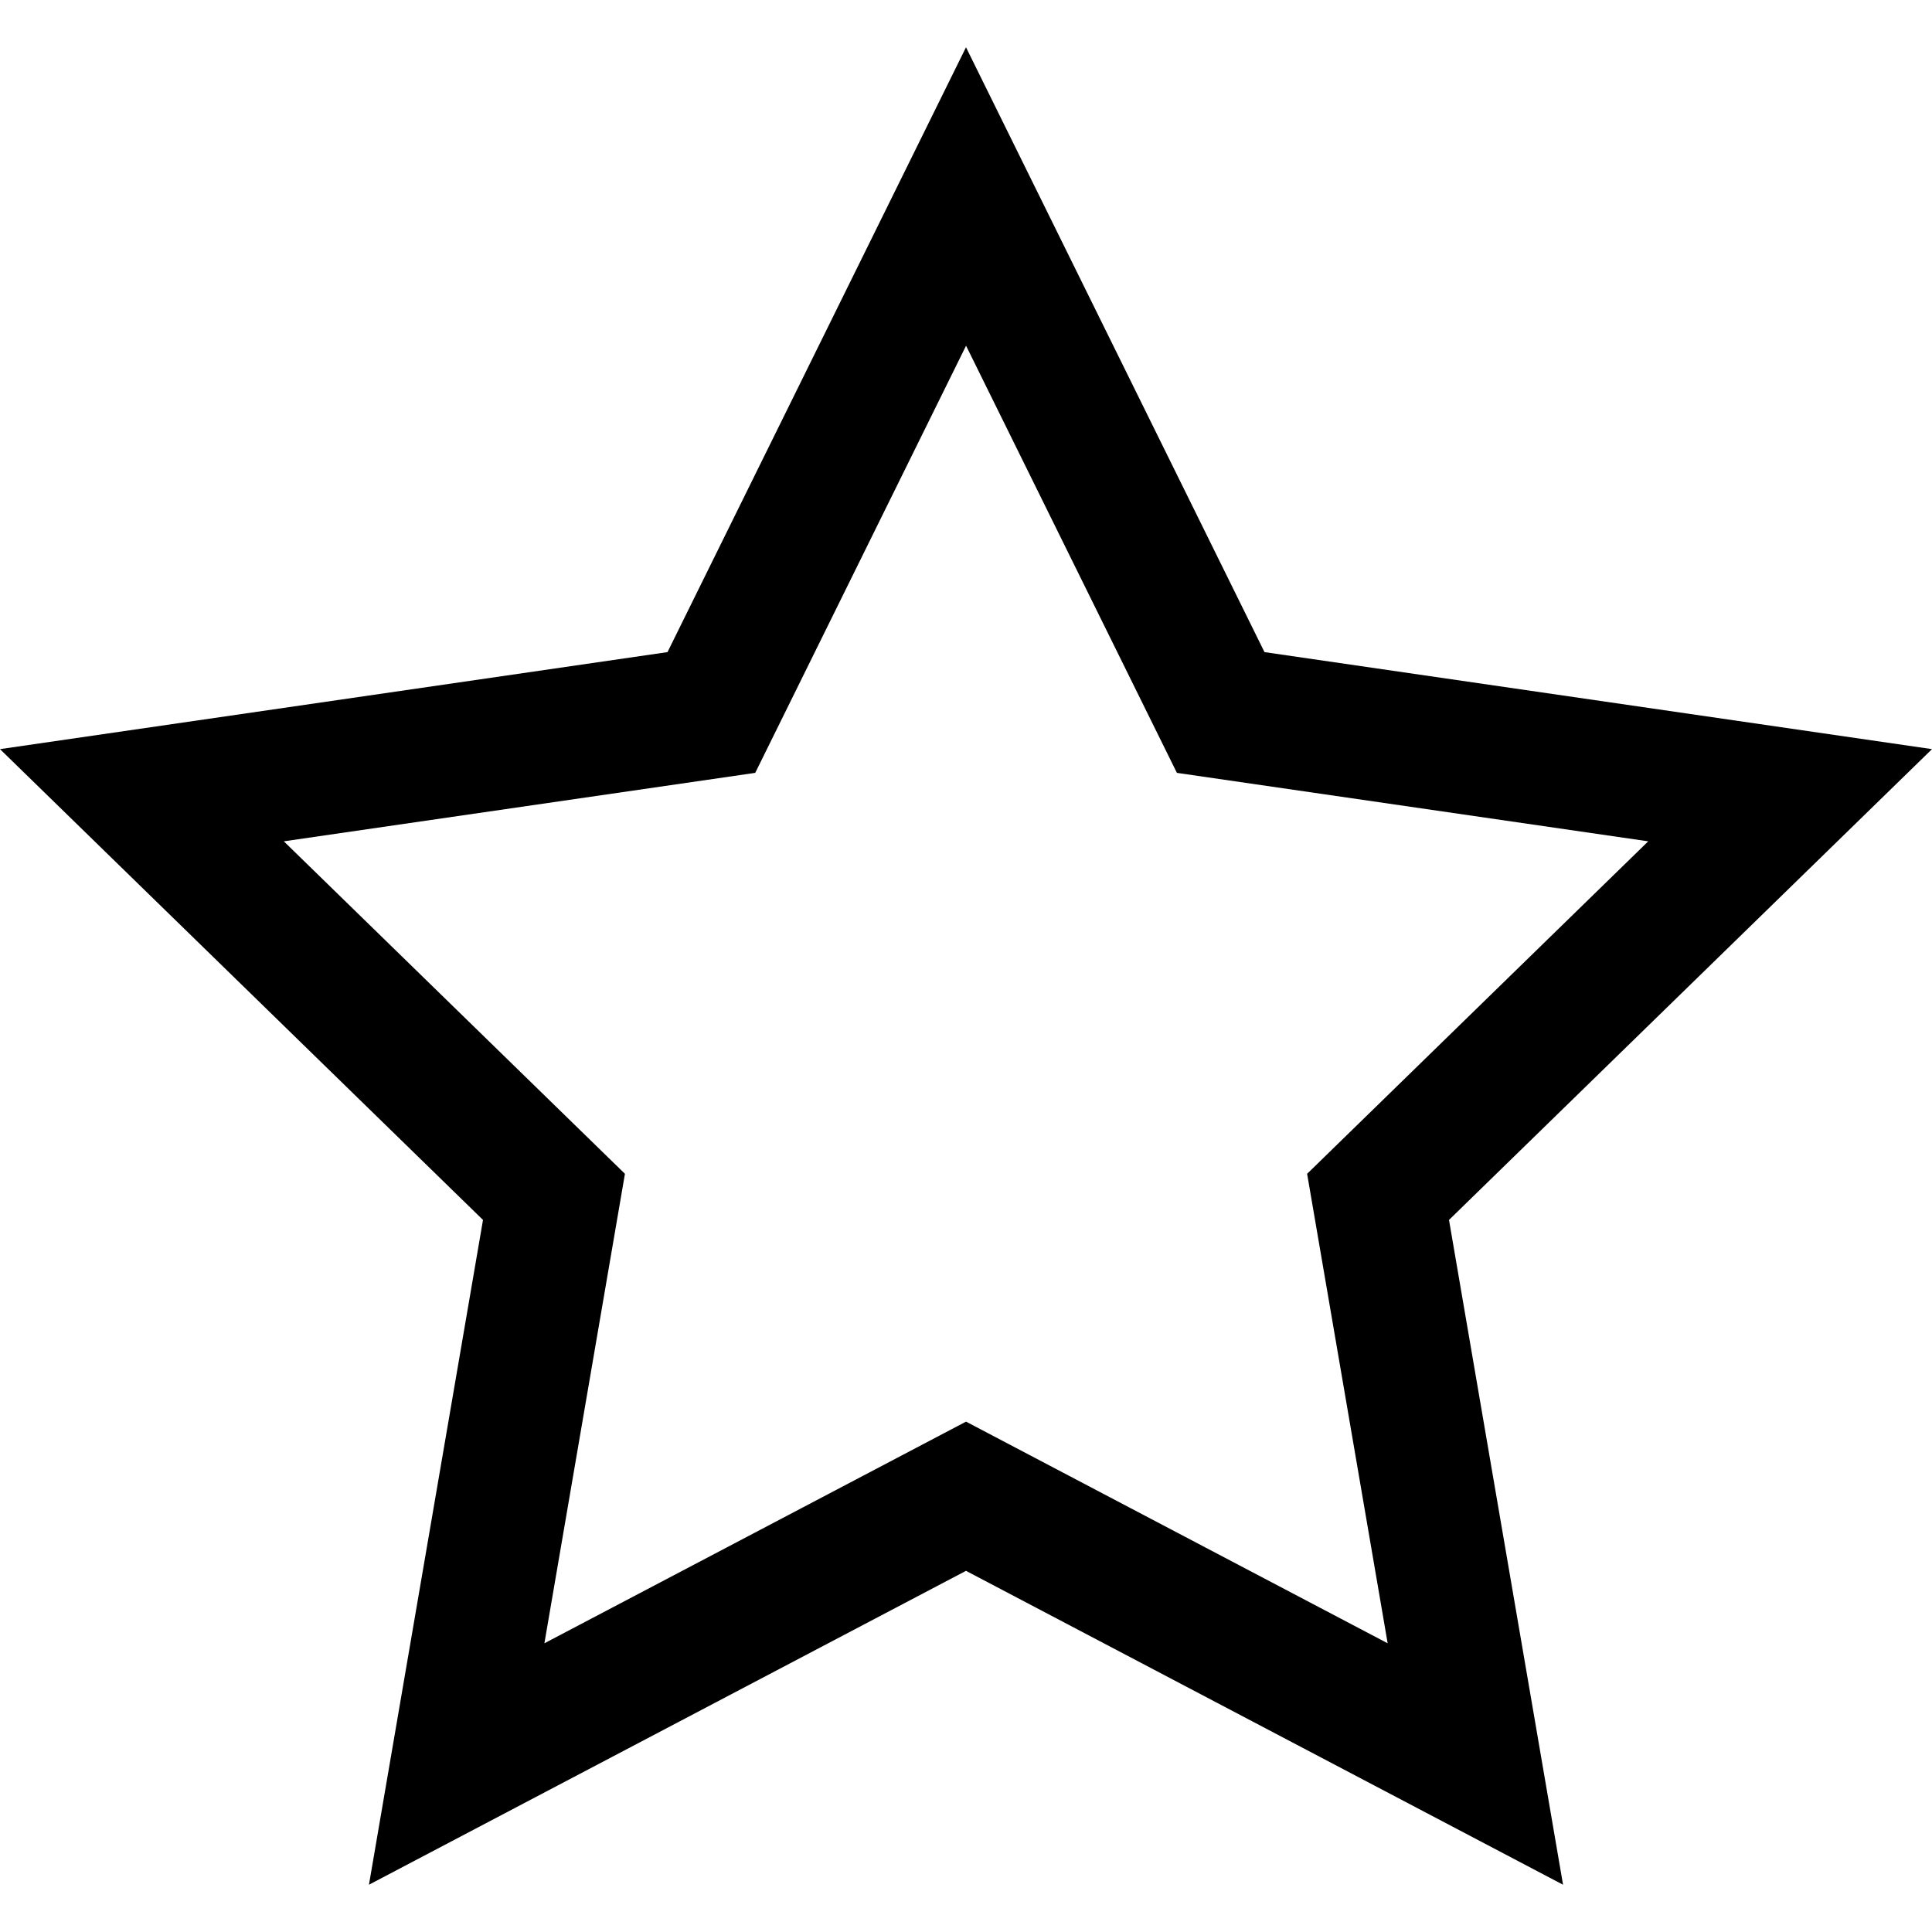
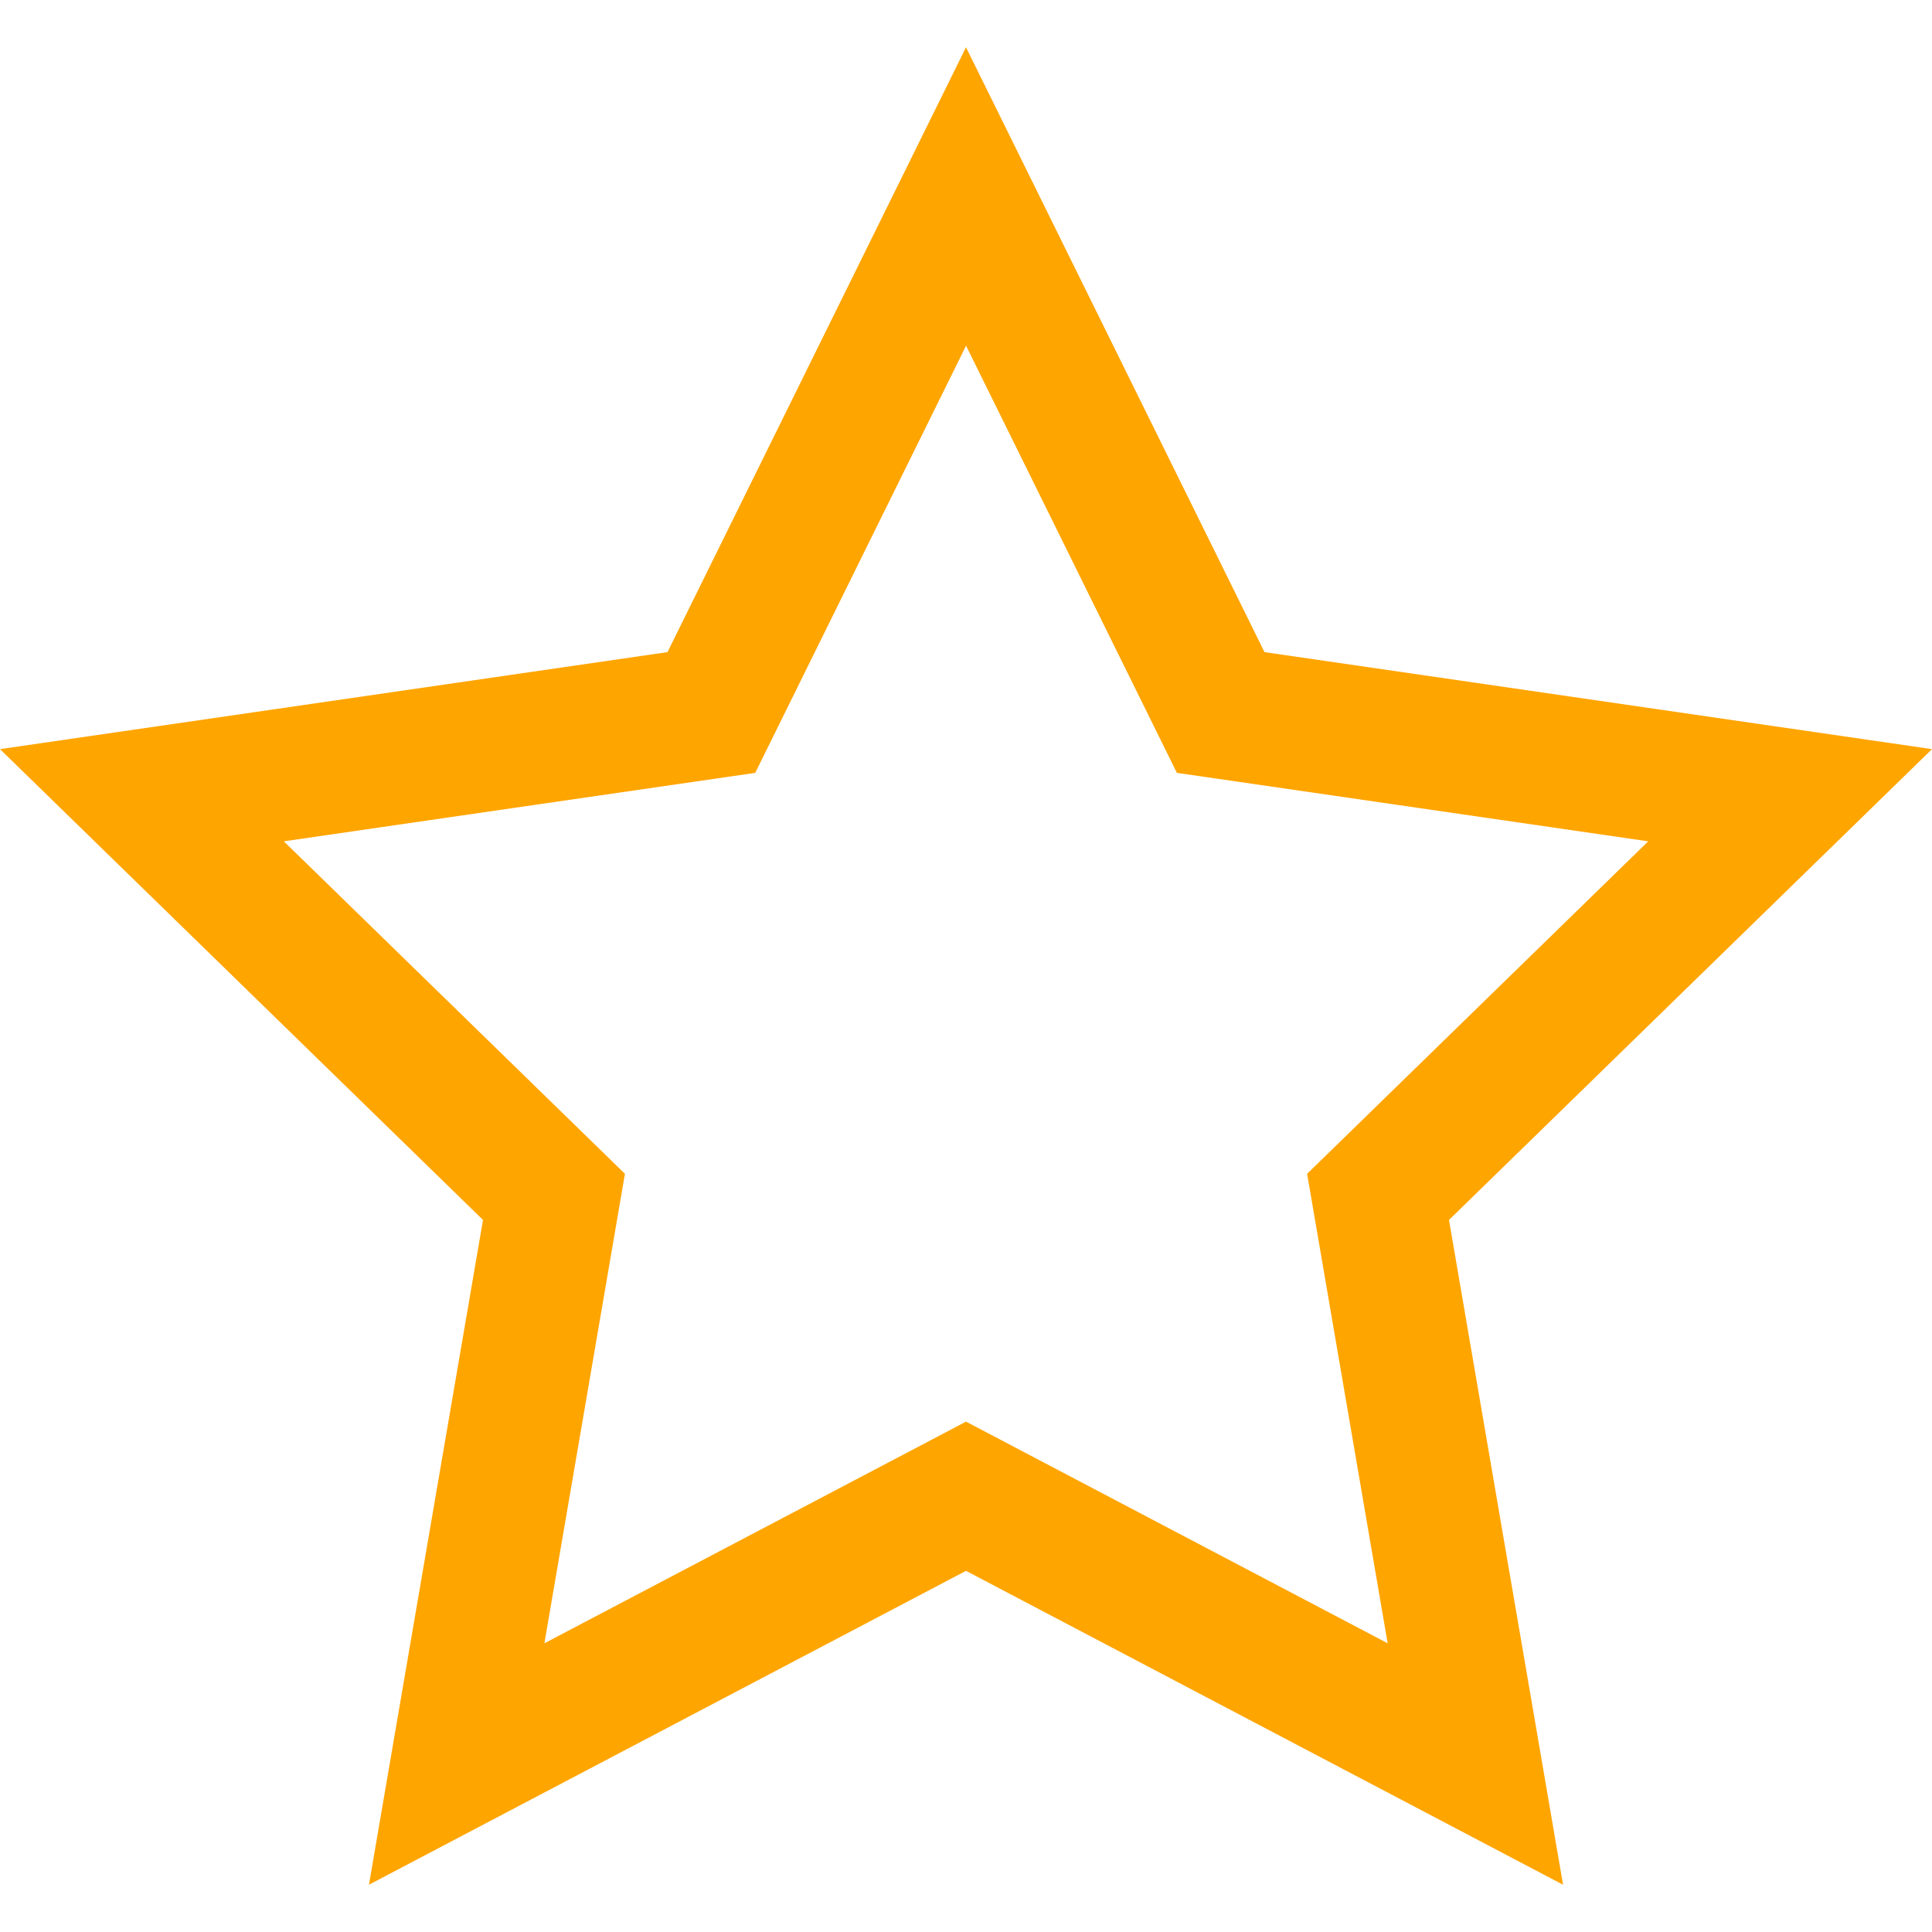
- <svg xmlns="http://www.w3.org/2000/svg" version="1.1" width="16" height="16" viewBox="0 0 32 32">
+ <svg xmlns="http://www.w3.org/2000/svg" version="1.1" width="16" height="16" viewBox="0 0 32 32" fill="orange">
  <path d="M32 12.408l-11.056-1.607-4.944-10.018-4.944 10.018-11.056 1.607 8 7.798-1.889 11.011 9.889-5.199 9.889 5.199-1.889-11.011 8-7.798zM16 23.547l-6.983 3.671 1.334-7.776-5.65-5.507 7.808-1.134 3.492-7.075 3.492 7.075 7.807 1.134-5.65 5.507 1.334 7.776-6.983-3.671z" />
</svg>
